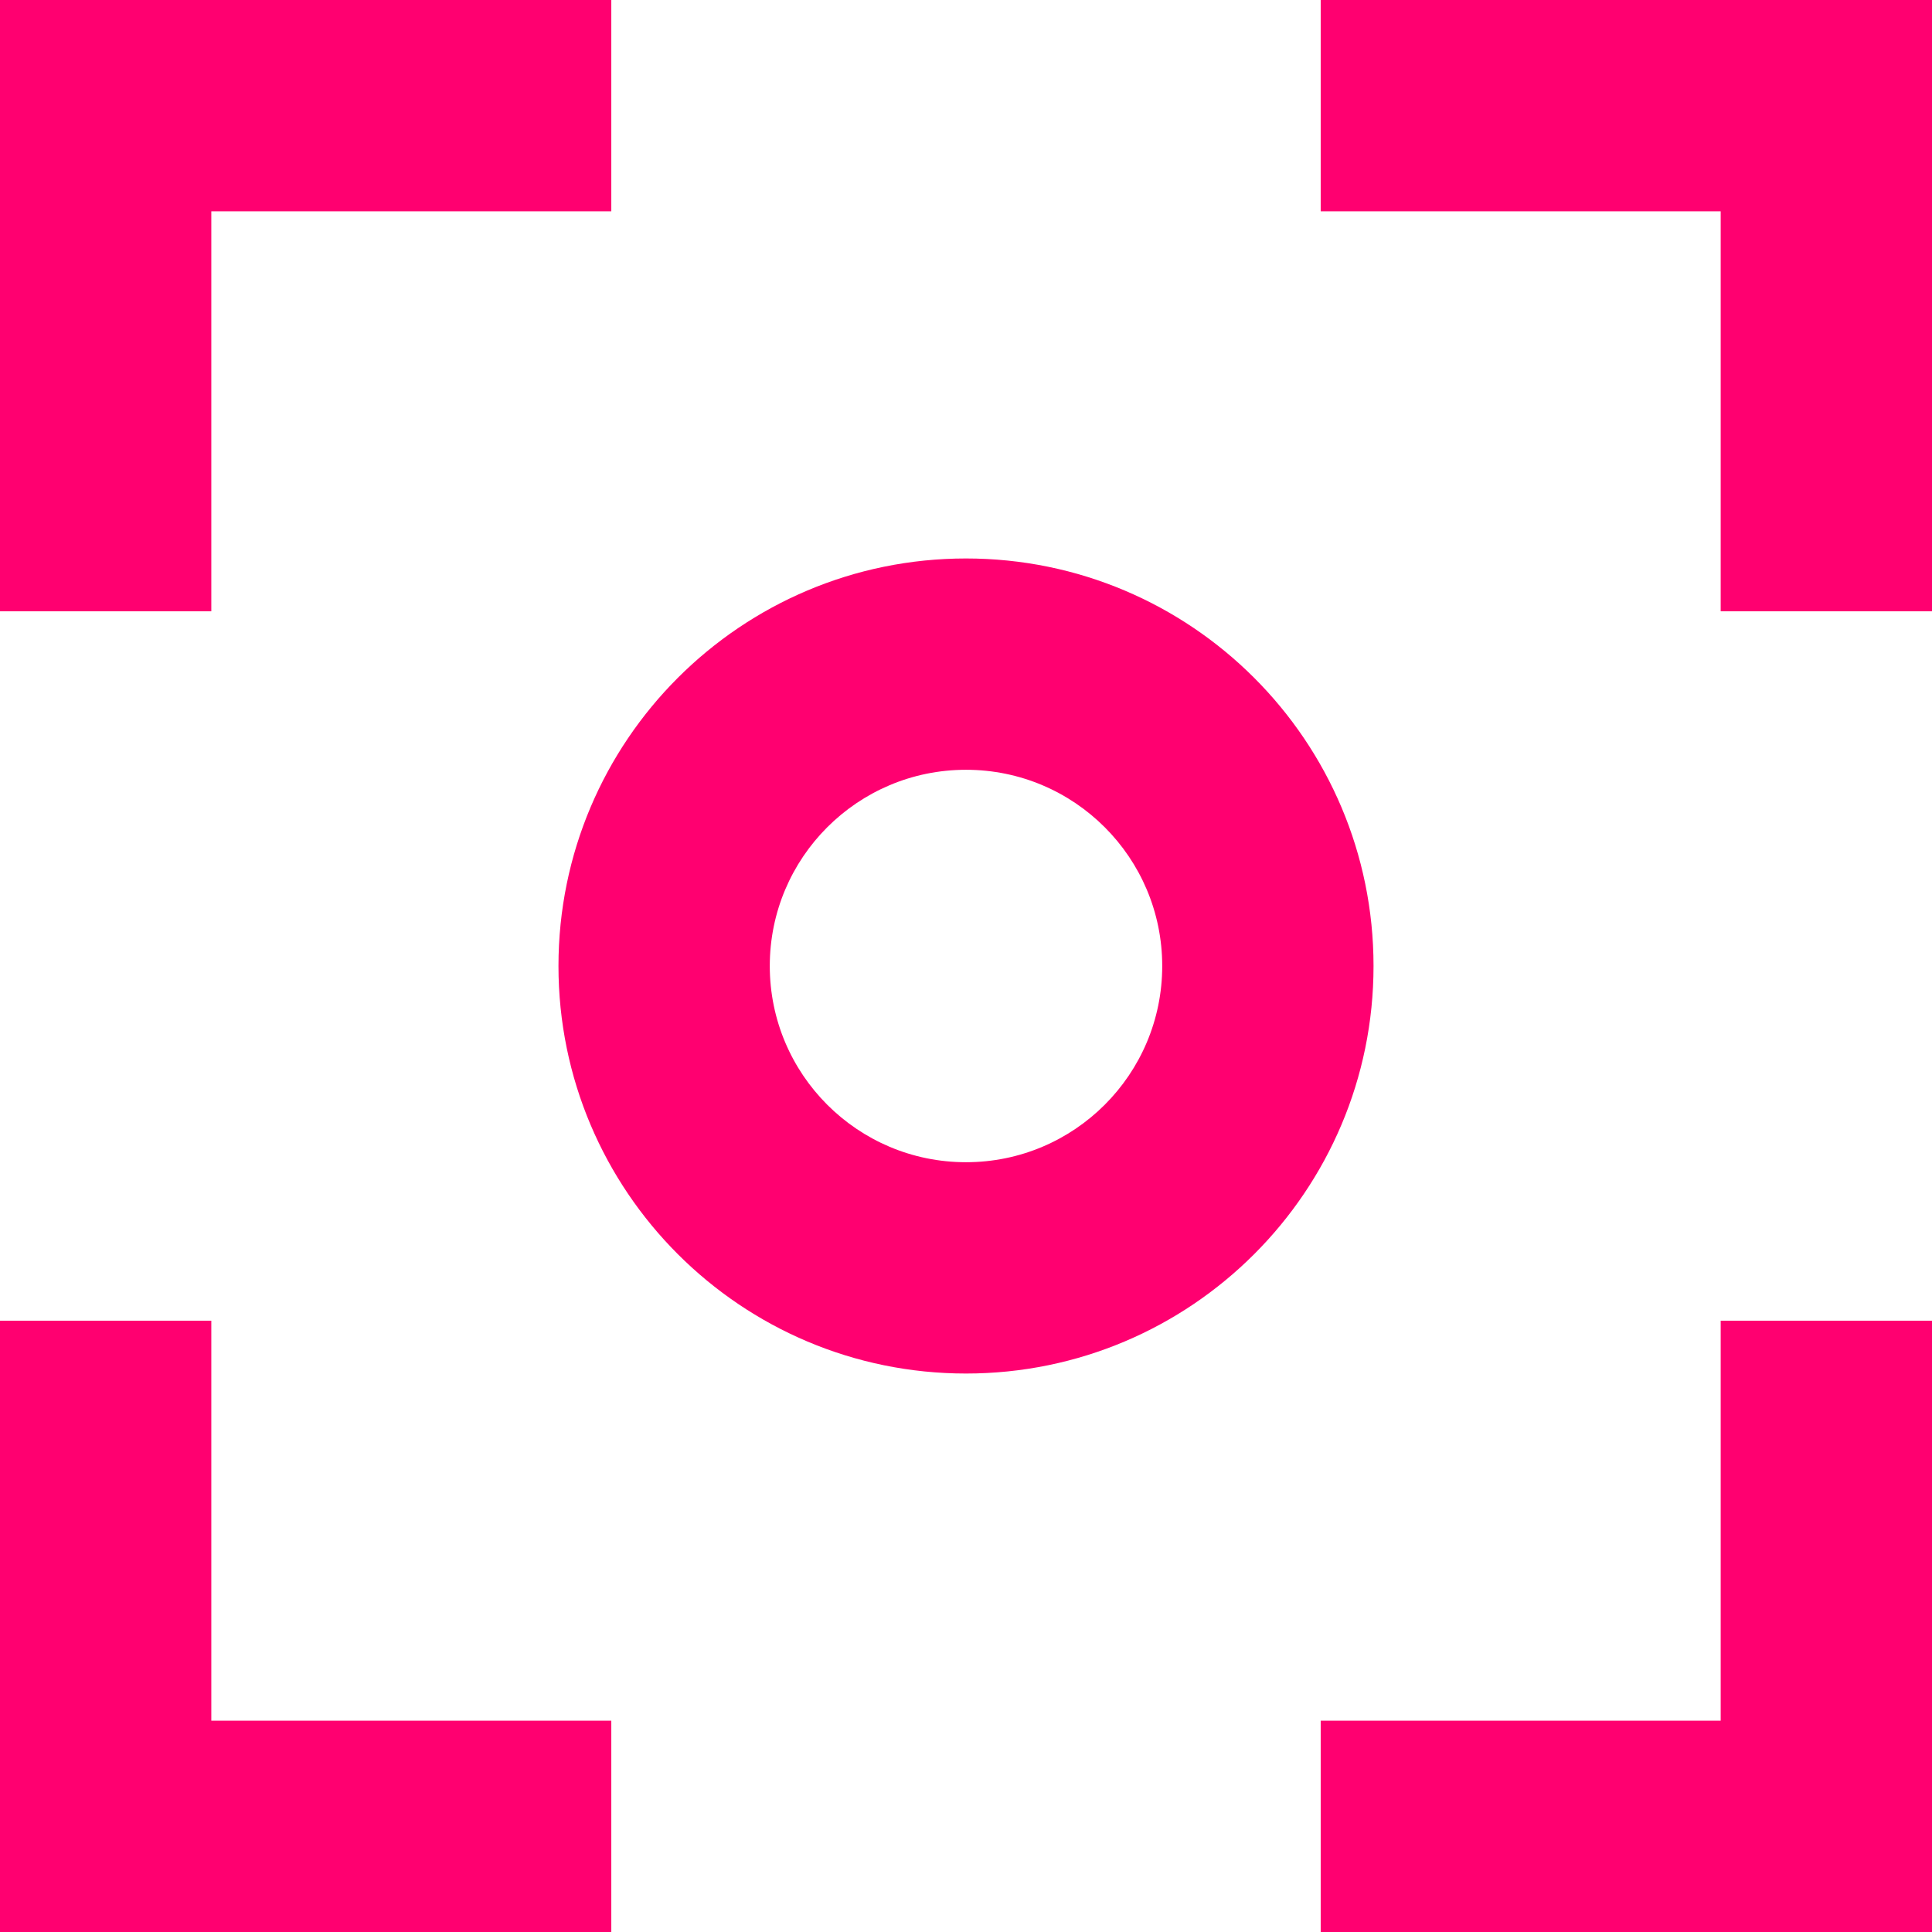
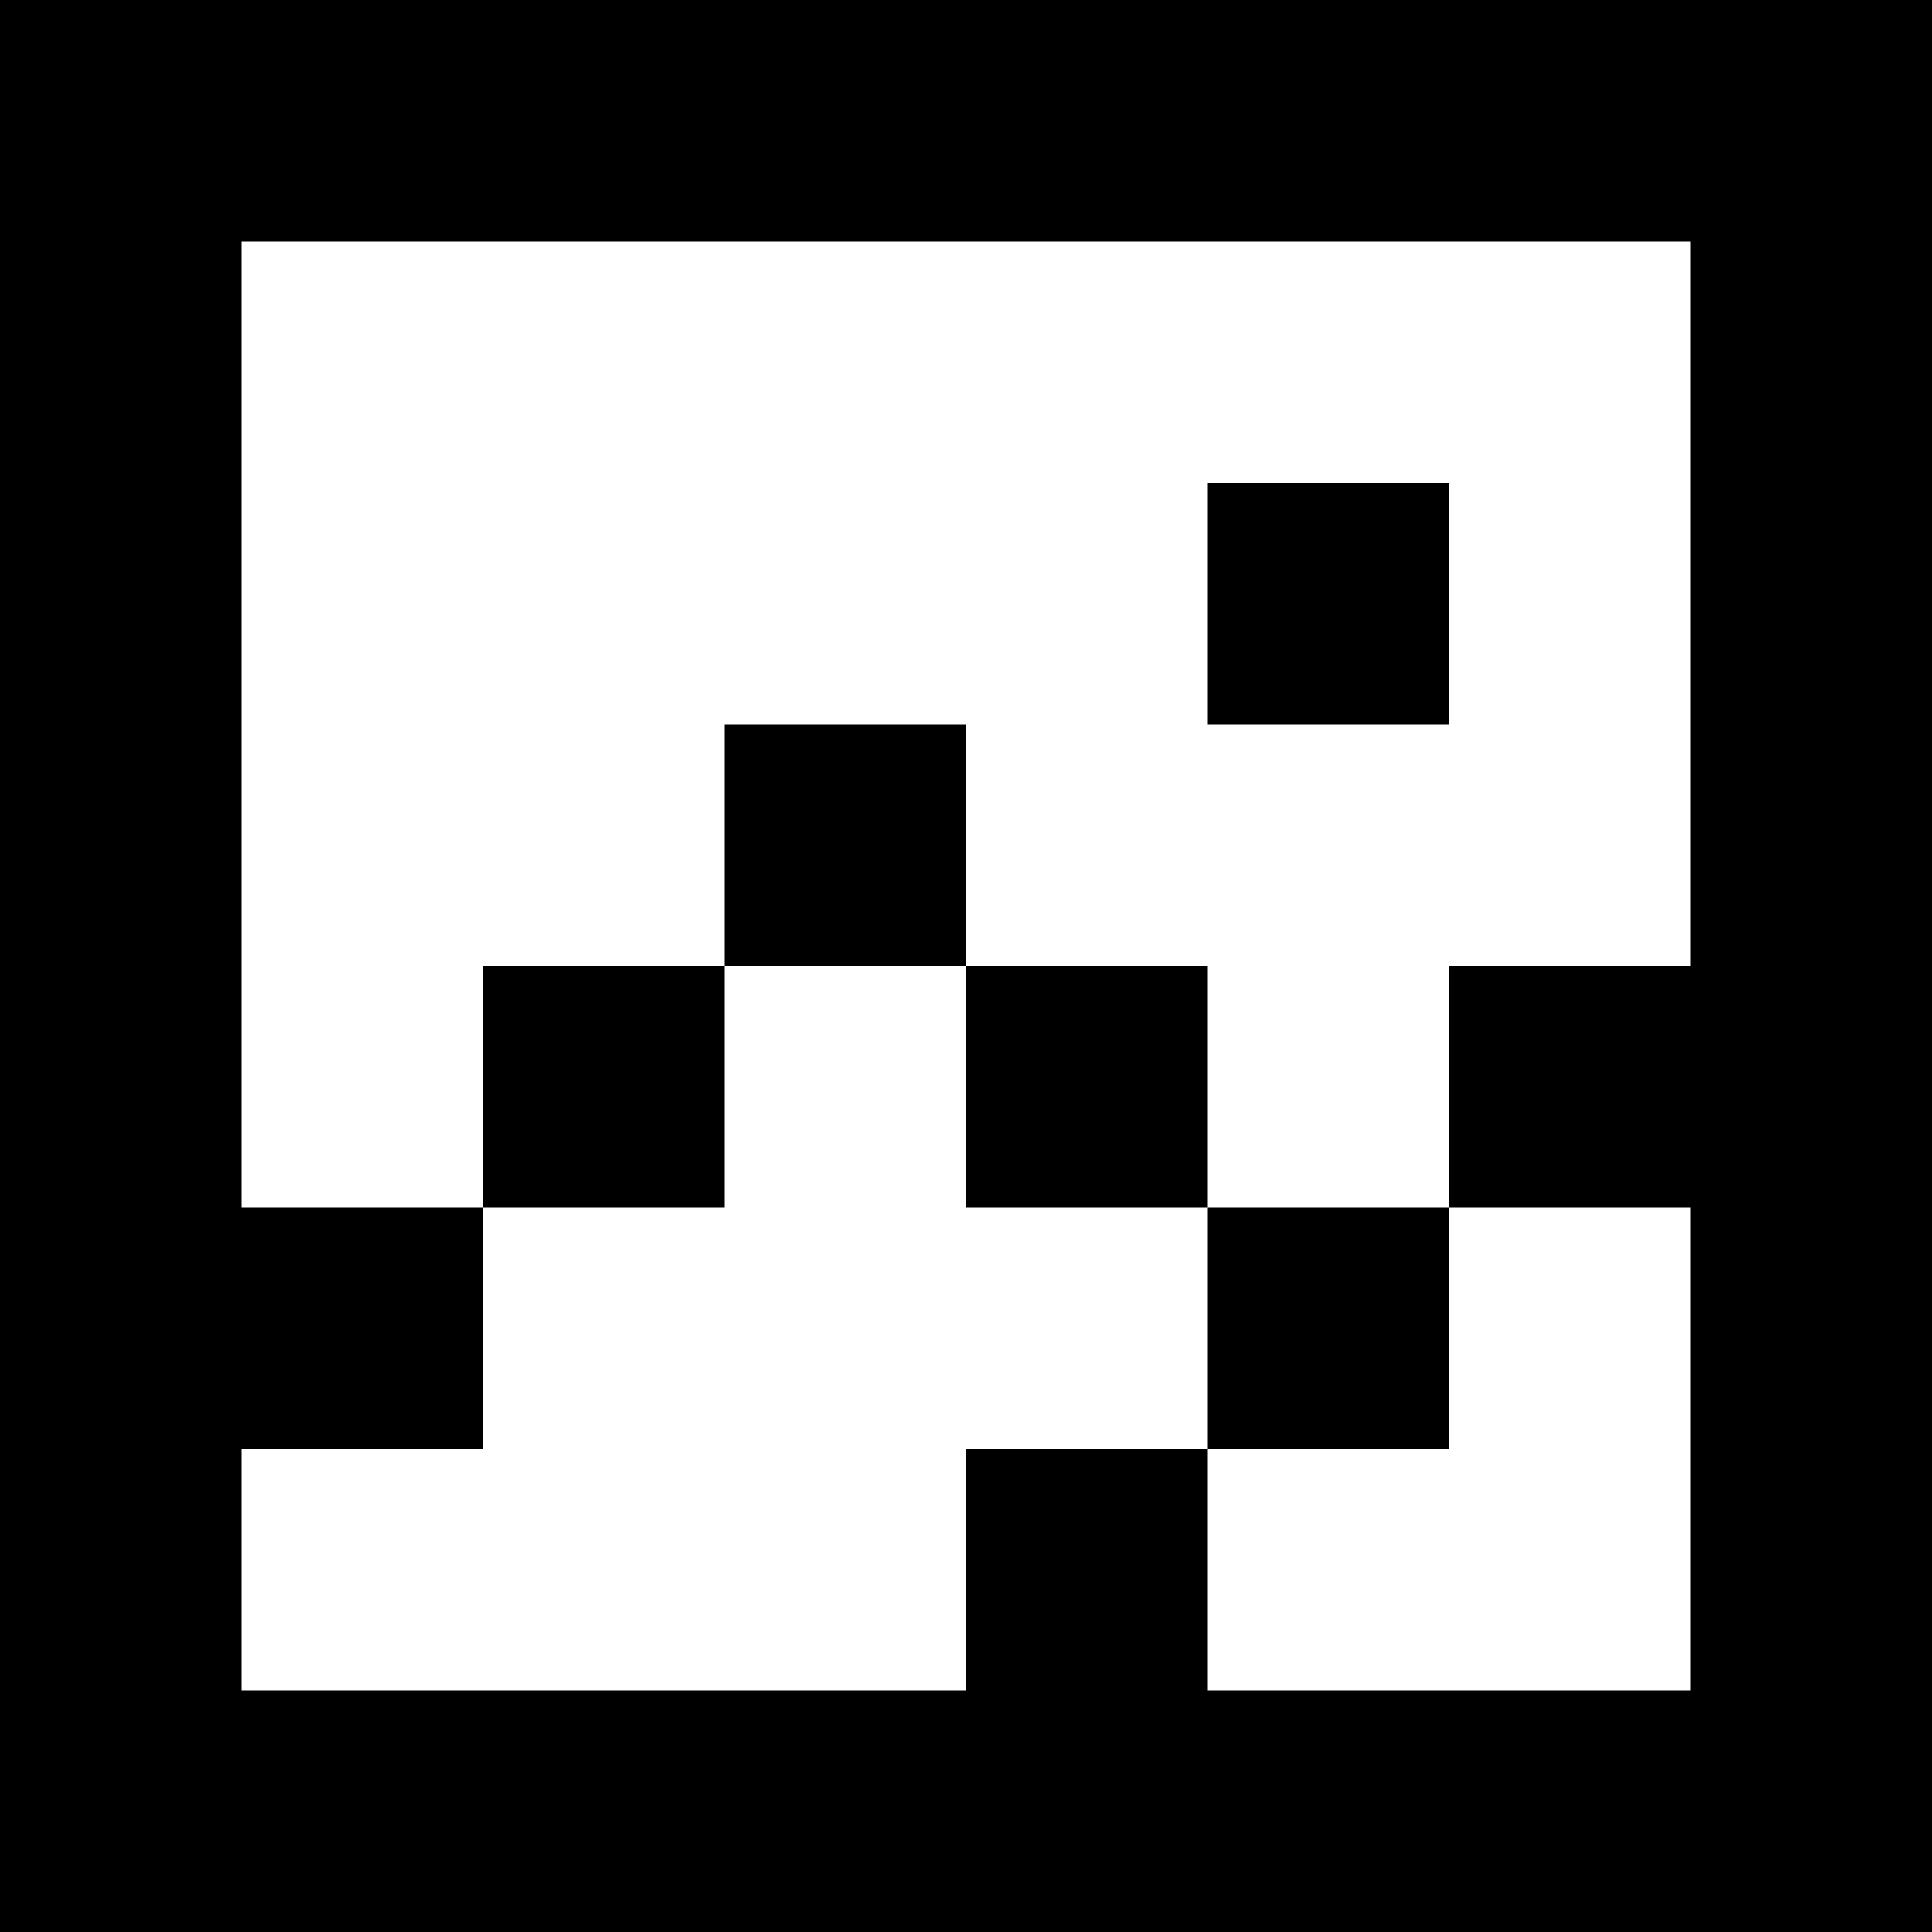
<svg xmlns="http://www.w3.org/2000/svg" width="256" height="256" viewBox="0 0 256 256" fill="none">
-   <path d="M81 0V28H28L28 81H0V0H81Z" fill="#FF0070" />
-   <path d="M256 81V0H175V28L228 28V81H256Z" fill="#FF0070" />
-   <path d="M175 256H256V175H228L228 228L175 228V256Z" fill="#FF0070" />
-   <path d="M1.06219e-05 175L0 256H81V228L28 228L28 175H1.06219e-05Z" fill="#FF0070" />
-   <path fill-rule="evenodd" clip-rule="evenodd" d="M128 74C98.177 74 74 98.177 74 128C74 157.823 98.177 182 128 182C157.823 182 182 157.823 182 128C182 98.177 157.823 74 128 74ZM102 128C102 113.641 113.641 102 128 102C142.359 102 154 113.641 154 128C154 142.359 142.359 154 128 154C113.641 154 102 142.359 102 128Z" fill="#FF0070" />
+   <path d="M128 128H160V160H128V128Z" fill="black" />
+   <path d="M96 128V96H128V128H96Z" fill="black" />
+   <path d="M96 128V160H64V128H96Z" fill="black" />
+   <path d="M192 64H160V96H192V64Z" fill="black" />
+   <path fill-rule="evenodd" clip-rule="evenodd" d="M0 0V256H256V0H0ZM224 224H160V192H192V160H224V224ZM160 160H192V128H224V32H32V160H64V192H32V224H128V192H160V160Z" fill="black" />
</svg>
